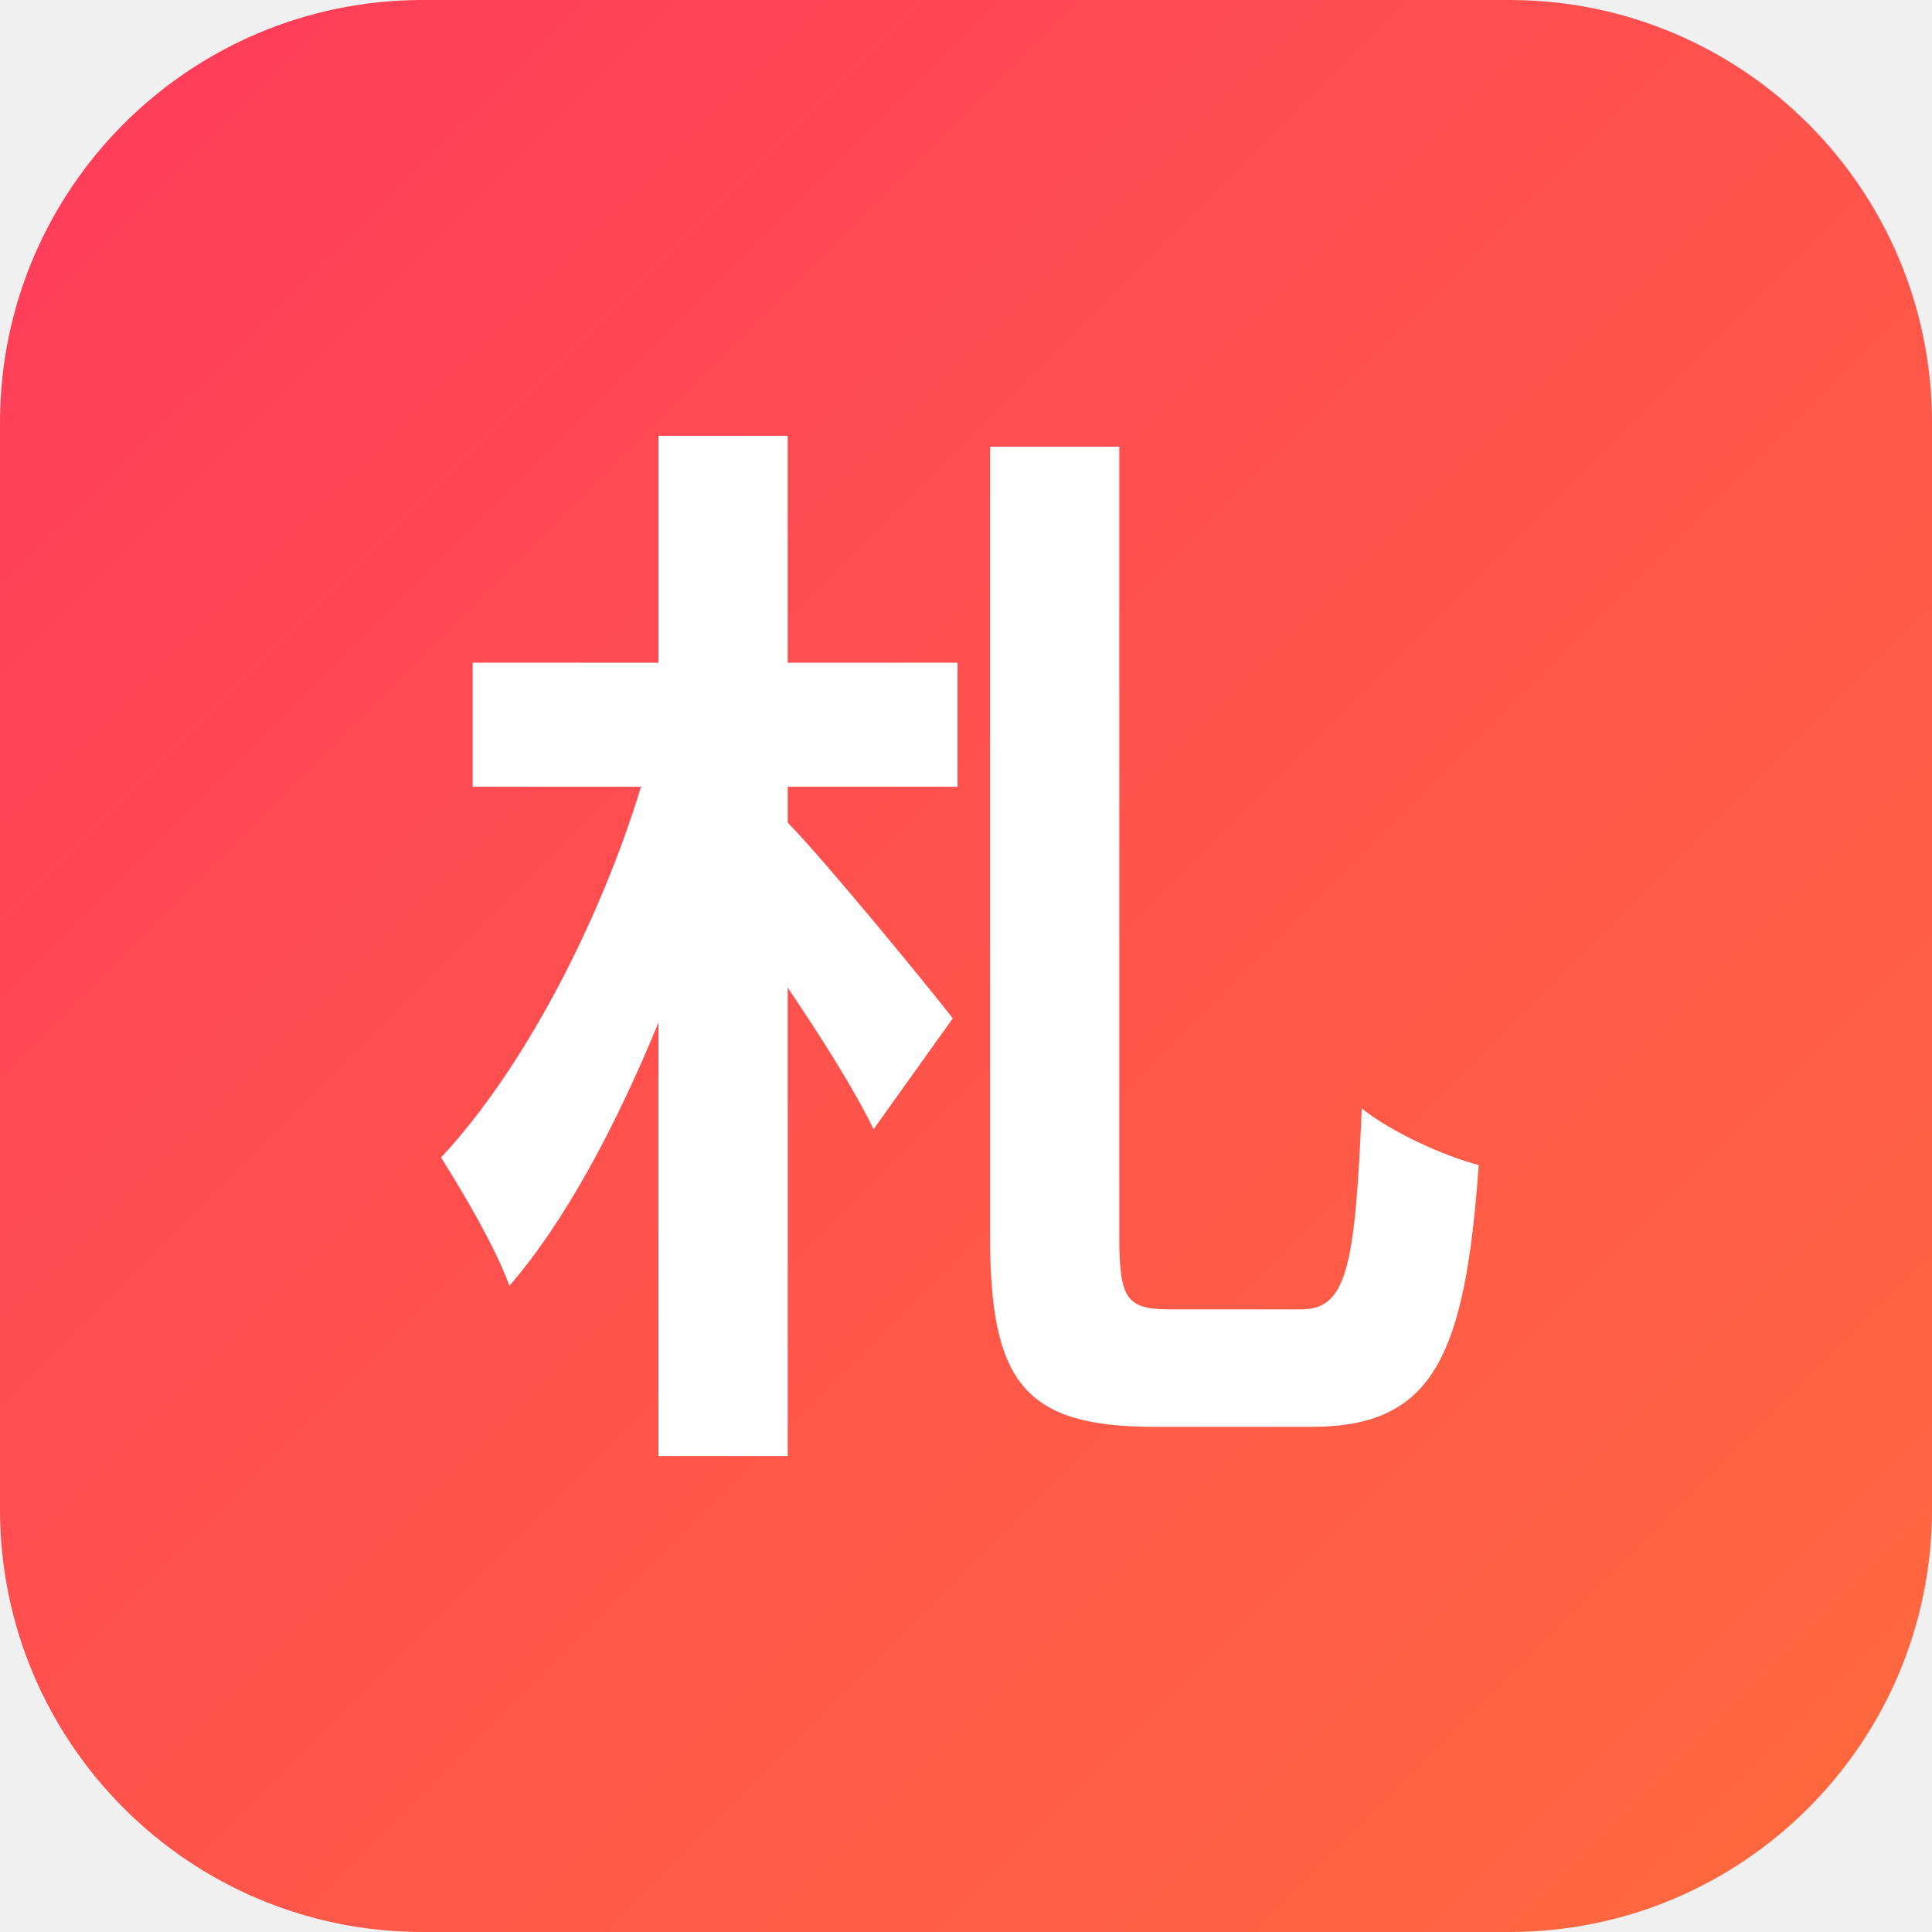
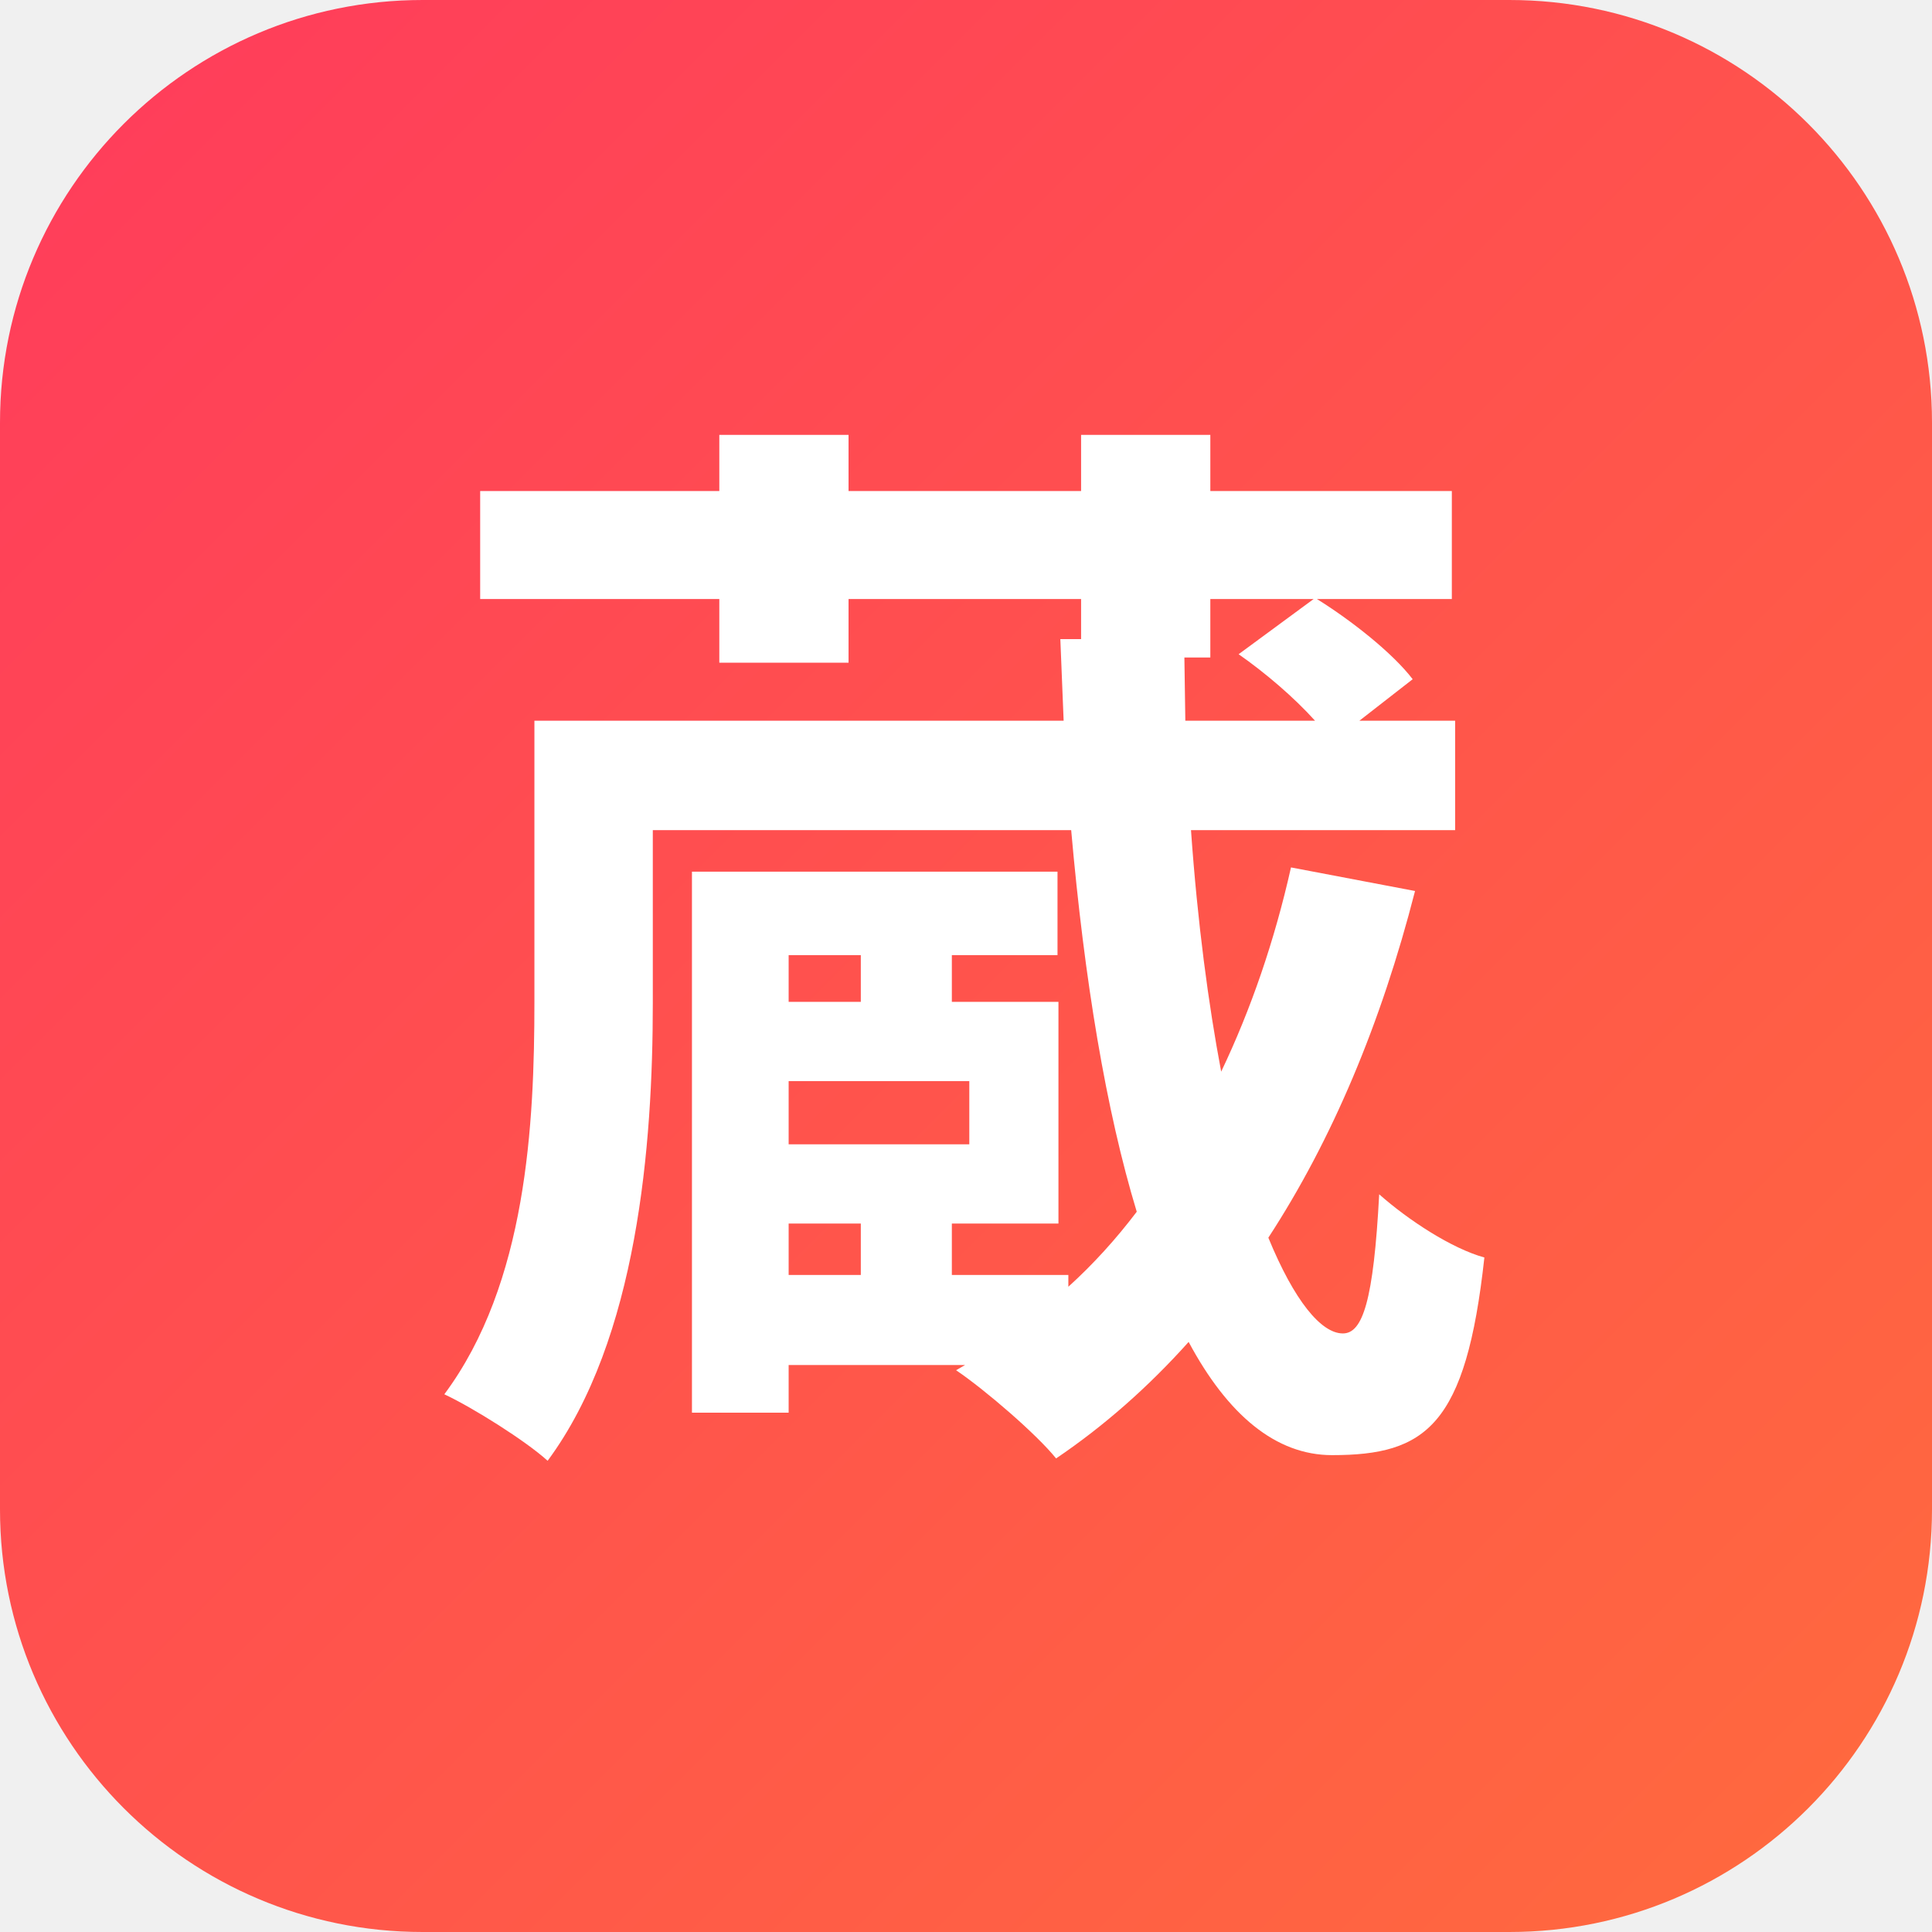
<svg xmlns="http://www.w3.org/2000/svg" viewBox="0 0 64 64">
  <defs>
    <linearGradient id="g" x1="0" y1="0" x2="1" y2="1">
      <stop offset="0" stop-color="#FF3B5C" />
      <stop offset="1" stop-color="#FF6B3D" />
    </linearGradient>
  </defs>
  <rect width="64" height="64" rx="14" fill="url(#g)" />
-   <text x="32" y="45" text-anchor="middle" font-family="'Hiragino Mincho ProN','Yu Mincho','Noto Serif JP',serif" font-size="36" font-weight="700" fill="#fff">札</text>
+   <text x="32" y="45" text-anchor="middle" font-family="'Hiragino Mincho ProN','Yu Mincho','Noto Serif JP',serif" font-size="36" font-weight="700" fill="#fff">蔵</text>
</svg>
